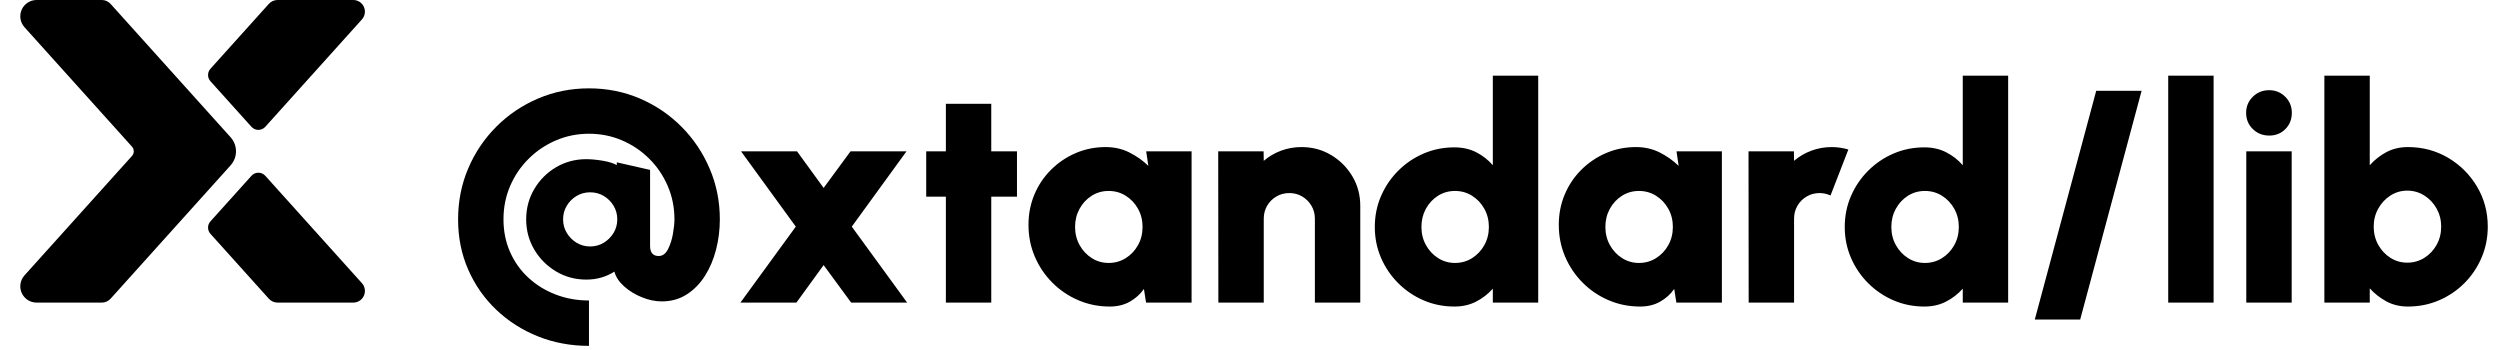
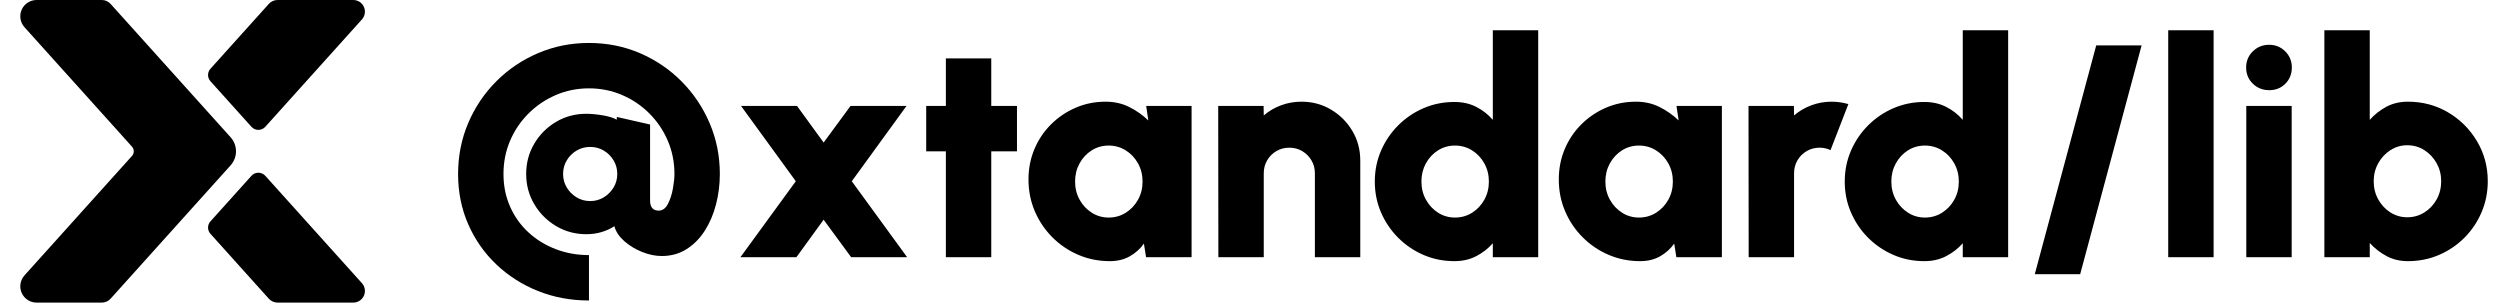
- <svg xmlns="http://www.w3.org/2000/svg" viewBox="0 0 793.13 110.73" width="793.13" height="110.73" role="img" aria-label="@xtandard/lib">
+ <svg xmlns="http://www.w3.org/2000/svg" viewBox="0 0 793.13 96.33" width="793.13" height="96.33" role="img" aria-label="@xtandard/lib">
  <g transform="translate(0 0) scale(0.36923) translate(0 0)" fill="#000000">
    <path fill-rule="evenodd" d="M21.03 23.37A14 14 0 0 1 31.44 0L87.55 0A10 10 0 0 1 94.98 3.31L198.16 117.96A18 18 0 0 1 198.16 142.04L94.98 256.69A10 10 0 0 1 87.55 260L31.44 260A14 14 0 0 1 21.03 236.63L113.39 134.01A6 6 0 0 0 113.39 125.99Z" />
    <path fill-rule="evenodd" d="M180.82 200.91A8 8 0 0 1 180.82 190.2L216.05 151.05A8 8 0 0 1 227.95 151.05L310.98 243.31A10 10 0 0 1 303.55 260L238.45 260A10 10 0 0 1 231.02 256.69Z" />
    <path fill-rule="evenodd" d="M180.82 69.8A8 8 0 0 1 180.82 59.09L231.02 3.31A10 10 0 0 1 238.45 0L303.55 0A10 10 0 0 1 310.98 16.69L227.95 108.95A8 8 0 0 1 216.05 108.95Z" />
  </g>
-   <path fill="#000000" d="M186.85 109.73Q178.21 109.73 170.7 106.73Q163.19 103.73 157.47 98.3Q151.76 92.88 148.55 85.56Q145.33 78.24 145.33 69.6Q145.33 60.96 148.55 53.42Q151.76 45.89 157.47 40.18Q163.19 34.46 170.72 31.25Q178.26 28.03 186.85 28.03Q195.49 28.03 203.03 31.27Q210.56 34.51 216.25 40.25Q221.94 45.98 225.15 53.52Q228.37 61.06 228.37 69.6Q228.37 74.54 227.17 79.2Q225.97 83.86 223.62 87.55Q221.27 91.25 217.83 93.43Q214.4 95.62 209.94 95.62Q206.91 95.62 203.67 94.32Q200.43 93.02 198.01 90.86Q195.59 88.7 194.91 86.16Q193.09 87.36 190.83 88.03Q188.58 88.7 185.99 88.7Q180.75 88.7 176.41 86.11Q172.07 83.52 169.5 79.18Q166.93 74.83 166.93 69.6Q166.93 64.32 169.5 59.98Q172.07 55.63 176.41 53.06Q180.75 50.5 185.99 50.5Q188.24 50.5 191.15 50.98Q194.05 51.46 195.68 52.37V51.5L206.24 53.9V78.05Q206.24 79.58 206.91 80.4Q207.59 81.22 208.98 81.22Q210.8 81.22 211.91 79.08Q213.01 76.94 213.49 74.18Q213.97 71.42 213.97 69.6Q213.97 63.94 211.83 58.99Q209.7 54.05 205.95 50.33Q202.21 46.61 197.31 44.52Q192.42 42.43 186.85 42.43Q181.28 42.43 176.36 44.54Q171.44 46.66 167.7 50.38Q163.95 54.1 161.84 59.02Q159.73 63.94 159.73 69.6Q159.73 75.22 161.82 79.94Q163.91 84.67 167.63 88.1Q171.35 91.54 176.27 93.43Q181.19 95.33 186.85 95.33ZM187.23 78.19Q189.59 78.19 191.53 77.02Q193.47 75.84 194.65 73.9Q195.83 71.95 195.83 69.6Q195.83 67.2 194.65 65.26Q193.47 63.31 191.53 62.16Q189.59 61.01 187.23 61.01Q184.88 61.01 182.94 62.16Q180.99 63.31 179.82 65.26Q178.64 67.2 178.64 69.6Q178.64 71.95 179.82 73.9Q180.99 75.84 182.94 77.02Q184.88 78.19 187.23 78.19ZM234.9 96 252.47 71.9 235.09 48H252.85L261.3 59.62L269.84 48H287.6L270.23 71.9L287.79 96H270.03L261.3 84.1L252.66 96ZM322.64 62.4H314.48V96H300.08V62.4H293.84V48H300.08V32.93H314.48V48H322.64ZM363.63 48H378.03V96H363.59L362.91 91.68Q361.14 94.18 358.43 95.71Q355.71 97.25 352.11 97.25Q346.74 97.25 342.06 95.23Q337.38 93.22 333.83 89.64Q330.27 86.06 328.28 81.38Q326.29 76.7 326.29 71.33Q326.29 66.19 328.16 61.73Q330.03 57.26 333.42 53.88Q336.8 50.5 341.24 48.58Q345.68 46.66 350.77 46.66Q354.9 46.66 358.28 48.36Q361.67 50.06 364.31 52.61ZM351.73 83.42Q354.71 83.42 357.15 81.89Q359.6 80.35 361.04 77.76Q362.48 75.17 362.48 72Q362.48 68.83 361.04 66.24Q359.6 63.65 357.15 62.11Q354.71 60.58 351.73 60.58Q348.75 60.58 346.33 62.11Q343.91 63.65 342.49 66.24Q341.07 68.83 341.07 72Q341.07 75.17 342.51 77.76Q343.95 80.35 346.38 81.89Q348.8 83.42 351.73 83.42ZM431.55 65.33V96H417.15V69.36Q417.15 67.1 416.05 65.26Q414.95 63.41 413.12 62.33Q411.3 61.25 409.04 61.25Q406.79 61.25 404.94 62.33Q403.09 63.41 402.01 65.26Q400.93 67.1 400.93 69.36V96H386.53L386.48 48H400.88L400.93 51.02Q403.33 48.96 406.4 47.81Q409.47 46.66 412.88 46.66Q418.07 46.66 422.29 49.18Q426.51 51.7 429.03 55.92Q431.55 60.14 431.55 65.33ZM473.6 24H488V96H473.6V91.58Q471.39 94.08 468.35 95.66Q465.3 97.25 461.41 97.25Q456.18 97.25 451.62 95.28Q447.06 93.31 443.58 89.83Q440.1 86.35 438.13 81.79Q436.16 77.23 436.16 72Q436.16 66.77 438.13 62.21Q440.1 57.65 443.58 54.17Q447.06 50.69 451.62 48.72Q456.18 46.75 461.41 46.75Q465.3 46.75 468.35 48.31Q471.39 49.87 473.6 52.42ZM461.6 83.42Q464.58 83.42 467.03 81.89Q469.47 80.35 470.91 77.76Q472.35 75.17 472.35 72Q472.35 68.83 470.91 66.24Q469.47 63.65 467.03 62.11Q464.58 60.58 461.6 60.58Q458.63 60.58 456.2 62.11Q453.78 63.65 452.36 66.24Q450.95 68.83 450.95 72Q450.95 75.17 452.39 77.76Q453.83 80.35 456.25 81.89Q458.67 83.42 461.6 83.42ZM531.87 48H546.27V96H531.83L531.15 91.68Q529.38 94.18 526.67 95.71Q523.95 97.25 520.35 97.25Q514.98 97.25 510.3 95.23Q505.62 93.22 502.07 89.64Q498.51 86.06 496.52 81.38Q494.53 76.7 494.53 71.33Q494.53 66.19 496.4 61.73Q498.27 57.26 501.66 53.88Q505.04 50.5 509.48 48.58Q513.92 46.66 519.01 46.66Q523.14 46.66 526.52 48.36Q529.91 50.06 532.55 52.61ZM519.97 83.42Q522.95 83.42 525.39 81.89Q527.84 80.35 529.28 77.76Q530.72 75.17 530.72 72Q530.72 68.83 529.28 66.24Q527.84 63.65 525.39 62.11Q522.95 60.58 519.97 60.58Q516.99 60.58 514.57 62.11Q512.15 63.65 510.73 66.24Q509.31 68.83 509.31 72Q509.31 75.17 510.75 77.76Q512.19 80.35 514.62 81.89Q517.04 83.42 519.97 83.42ZM554.77 96 554.72 48H569.12L569.17 51.02Q571.57 48.96 574.64 47.81Q577.71 46.66 581.12 46.66Q583.71 46.66 586.4 47.42L580.74 62.02Q579.06 61.25 577.28 61.25Q575.03 61.25 573.18 62.33Q571.33 63.41 570.25 65.26Q569.17 67.1 569.17 69.36V96ZM622.69 24H637.09V96H622.69V91.58Q620.48 94.08 617.43 95.66Q614.39 97.25 610.5 97.25Q605.27 97.25 600.71 95.28Q596.15 93.31 592.67 89.83Q589.19 86.35 587.22 81.79Q585.25 77.23 585.25 72Q585.25 66.77 587.22 62.21Q589.19 57.65 592.67 54.17Q596.15 50.69 600.71 48.72Q605.27 46.75 610.5 46.75Q614.39 46.75 617.43 48.31Q620.48 49.87 622.69 52.42ZM610.69 83.42Q613.67 83.42 616.11 81.89Q618.56 80.35 620 77.76Q621.44 75.17 621.44 72Q621.44 68.83 620 66.24Q618.56 63.65 616.11 62.11Q613.67 60.58 610.69 60.58Q607.71 60.58 605.29 62.11Q602.87 63.65 601.45 66.24Q600.03 68.83 600.03 72Q600.03 75.17 601.47 77.76Q602.91 80.35 605.34 81.89Q607.76 83.42 610.69 83.42ZM679.43 28.8 659.94 101.38H645.54L665.03 28.8Z" />
-   <path fill="#000000" d="M687.87 96V24H702.27V96ZM712.64 48H727.04V96H712.64ZM719.94 43.01Q716.82 43.01 714.71 40.94Q712.59 38.88 712.59 35.81Q712.59 32.78 714.71 30.7Q716.82 28.61 719.89 28.61Q722.91 28.61 725 30.7Q727.09 32.78 727.09 35.81Q727.09 38.88 725.05 40.94Q723.01 43.01 719.94 43.01ZM763.91 46.66Q770.91 46.66 776.67 50.06Q782.43 53.47 785.84 59.21Q789.25 64.94 789.25 71.9Q789.25 77.14 787.28 81.74Q785.31 86.35 781.83 89.83Q778.35 93.31 773.77 95.28Q769.19 97.25 763.91 97.25Q760.11 97.25 757.09 95.62Q754.07 93.98 751.81 91.49V96H737.41V24H751.81V52.42Q754.07 49.87 757.09 48.26Q760.11 46.66 763.91 46.66ZM763.71 83.33Q766.69 83.33 769.14 81.79Q771.59 80.26 773.03 77.66Q774.47 75.07 774.47 71.9Q774.47 68.78 773.03 66.19Q771.59 63.6 769.14 62.04Q766.69 60.48 763.71 60.48Q760.79 60.48 758.36 62.04Q755.94 63.6 754.5 66.19Q753.06 68.78 753.06 71.9Q753.06 75.07 754.5 77.66Q755.94 80.26 758.36 81.79Q760.79 83.33 763.71 83.33Z" />
+   <path fill="#000000" d="M186.85 95.33Q178.21 95.33 170.7 92.33Q163.19 89.33 157.47 83.9Q151.76 78.48 148.55 71.16Q145.33 63.84 145.33 55.2Q145.33 46.56 148.55 39.02Q151.76 31.49 157.47 25.78Q163.19 20.06 170.72 16.85Q178.26 13.63 186.85 13.63Q195.49 13.63 203.03 16.87Q210.56 20.11 216.25 25.85Q221.94 31.58 225.15 39.12Q228.37 46.66 228.37 55.2Q228.37 60.14 227.17 64.8Q225.97 69.46 223.62 73.15Q221.27 76.85 217.83 79.03Q214.4 81.22 209.94 81.22Q206.91 81.22 203.67 79.92Q200.43 78.62 198.01 76.46Q195.59 74.3 194.91 71.76Q193.09 72.96 190.83 73.63Q188.58 74.3 185.99 74.3Q180.75 74.3 176.41 71.71Q172.07 69.12 169.5 64.78Q166.93 60.43 166.93 55.2Q166.93 49.92 169.5 45.58Q172.07 41.23 176.41 38.66Q180.75 36.1 185.99 36.1Q188.24 36.1 191.15 36.58Q194.05 37.06 195.68 37.97V37.1L206.24 39.5V63.65Q206.24 65.18 206.91 66Q207.59 66.82 208.98 66.82Q210.8 66.82 211.91 64.68Q213.01 62.54 213.49 59.78Q213.97 57.02 213.97 55.2Q213.97 49.54 211.83 44.59Q209.7 39.65 205.95 35.93Q202.21 32.21 197.31 30.12Q192.42 28.03 186.85 28.03Q181.28 28.03 176.36 30.14Q171.44 32.26 167.7 35.98Q163.95 39.7 161.84 44.62Q159.73 49.54 159.73 55.2Q159.73 60.82 161.82 65.54Q163.91 70.27 167.63 73.7Q171.35 77.14 176.27 79.03Q181.19 80.93 186.85 80.93ZM187.23 63.79Q189.59 63.79 191.53 62.62Q193.47 61.44 194.65 59.5Q195.83 57.55 195.83 55.2Q195.83 52.8 194.65 50.86Q193.47 48.91 191.53 47.76Q189.59 46.61 187.23 46.61Q184.88 46.61 182.94 47.76Q180.99 48.91 179.82 50.86Q178.64 52.8 178.64 55.2Q178.64 57.55 179.82 59.5Q180.99 61.44 182.94 62.62Q184.88 63.79 187.23 63.79ZM234.9 81.6 252.47 57.5 235.09 33.6H252.85L261.3 45.22L269.84 33.6H287.6L270.23 57.5L287.79 81.6H270.03L261.3 69.7L252.66 81.6ZM322.64 48H314.48V81.6H300.08V48H293.84V33.6H300.08V18.53H314.48V33.6H322.64ZM363.63 33.6H378.03V81.6H363.59L362.91 77.28Q361.14 79.78 358.43 81.31Q355.71 82.85 352.11 82.85Q346.74 82.85 342.06 80.83Q337.38 78.82 333.83 75.24Q330.27 71.66 328.28 66.98Q326.29 62.3 326.29 56.93Q326.29 51.79 328.16 47.33Q330.03 42.86 333.42 39.48Q336.8 36.1 341.24 34.18Q345.68 32.26 350.77 32.26Q354.9 32.26 358.28 33.96Q361.67 35.66 364.31 38.21ZM351.73 69.02Q354.71 69.02 357.15 67.49Q359.6 65.95 361.04 63.36Q362.48 60.77 362.48 57.6Q362.48 54.43 361.04 51.84Q359.6 49.25 357.15 47.71Q354.71 46.18 351.73 46.18Q348.75 46.18 346.33 47.71Q343.91 49.25 342.49 51.84Q341.07 54.43 341.07 57.6Q341.07 60.77 342.51 63.36Q343.95 65.95 346.38 67.49Q348.8 69.02 351.73 69.02ZM431.55 50.93V81.6H417.15V54.96Q417.15 52.7 416.05 50.86Q414.95 49.01 413.12 47.93Q411.3 46.85 409.04 46.85Q406.79 46.85 404.94 47.93Q403.09 49.01 402.01 50.86Q400.93 52.7 400.93 54.96V81.6H386.53L386.48 33.6H400.88L400.93 36.62Q403.33 34.56 406.4 33.41Q409.47 32.26 412.88 32.26Q418.07 32.26 422.29 34.78Q426.51 37.3 429.03 41.52Q431.55 45.74 431.55 50.93ZM473.6 9.6H488V81.6H473.6V77.18Q471.39 79.68 468.35 81.26Q465.3 82.85 461.41 82.85Q456.18 82.85 451.62 80.88Q447.06 78.91 443.58 75.43Q440.1 71.95 438.13 67.39Q436.16 62.83 436.16 57.6Q436.16 52.37 438.13 47.81Q440.1 43.25 443.58 39.77Q447.06 36.29 451.62 34.32Q456.18 32.35 461.41 32.35Q465.3 32.35 468.35 33.91Q471.39 35.47 473.6 38.02ZM461.6 69.02Q464.58 69.02 467.03 67.49Q469.47 65.95 470.91 63.36Q472.35 60.77 472.35 57.6Q472.35 54.43 470.91 51.84Q469.47 49.25 467.03 47.71Q464.58 46.18 461.6 46.18Q458.63 46.18 456.2 47.71Q453.78 49.25 452.36 51.84Q450.95 54.43 450.95 57.6Q450.95 60.77 452.39 63.36Q453.83 65.95 456.25 67.49Q458.67 69.02 461.6 69.02ZM531.87 33.6H546.27V81.6H531.83L531.15 77.28Q529.38 79.78 526.67 81.31Q523.95 82.85 520.35 82.85Q514.98 82.85 510.3 80.83Q505.62 78.82 502.07 75.24Q498.51 71.66 496.52 66.98Q494.53 62.3 494.53 56.93Q494.53 51.79 496.4 47.33Q498.27 42.86 501.66 39.48Q505.04 36.1 509.48 34.18Q513.92 32.26 519.01 32.26Q523.14 32.26 526.52 33.96Q529.91 35.66 532.55 38.21ZM519.97 69.02Q522.95 69.02 525.39 67.49Q527.84 65.95 529.28 63.36Q530.72 60.77 530.72 57.6Q530.72 54.43 529.28 51.84Q527.84 49.25 525.39 47.71Q522.95 46.18 519.97 46.18Q516.99 46.18 514.57 47.71Q512.15 49.25 510.73 51.84Q509.31 54.43 509.31 57.6Q509.31 60.77 510.75 63.36Q512.19 65.95 514.62 67.49Q517.04 69.02 519.97 69.02ZM554.77 81.6 554.72 33.6H569.12L569.17 36.62Q571.57 34.56 574.64 33.41Q577.71 32.26 581.12 32.26Q583.71 32.26 586.4 33.02L580.74 47.62Q579.06 46.85 577.28 46.85Q575.03 46.85 573.18 47.93Q571.33 49.01 570.25 50.86Q569.17 52.7 569.17 54.96V81.6ZM622.69 9.6H637.09V81.6H622.69V77.18Q620.48 79.68 617.43 81.26Q614.39 82.85 610.5 82.85Q605.27 82.85 600.71 80.88Q596.15 78.91 592.67 75.43Q589.19 71.95 587.22 67.39Q585.25 62.83 585.25 57.6Q585.25 52.37 587.22 47.81Q589.19 43.25 592.67 39.77Q596.15 36.29 600.71 34.32Q605.27 32.35 610.5 32.35Q614.39 32.35 617.43 33.91Q620.48 35.47 622.69 38.02ZM610.69 69.02Q613.67 69.02 616.11 67.49Q618.56 65.95 620 63.36Q621.44 60.77 621.44 57.6Q621.44 54.43 620 51.84Q618.56 49.25 616.11 47.71Q613.67 46.18 610.69 46.18Q607.71 46.18 605.29 47.71Q602.87 49.25 601.45 51.84Q600.03 54.43 600.03 57.6Q600.03 60.77 601.47 63.36Q602.91 65.95 605.34 67.49Q607.76 69.02 610.69 69.02ZM679.43 14.4 659.94 86.98H645.54L665.03 14.4Z" />
+   <path fill="#000000" d="M687.87 81.6V9.6H702.27V81.6ZM712.64 33.6H727.04V81.6H712.64ZM719.94 28.61Q716.82 28.61 714.71 26.54Q712.59 24.48 712.59 21.41Q712.59 18.38 714.71 16.3Q716.82 14.21 719.89 14.21Q722.91 14.21 725 16.3Q727.09 18.38 727.09 21.41Q727.09 24.48 725.05 26.54Q723.01 28.61 719.94 28.61ZM763.91 32.26Q770.91 32.26 776.67 35.66Q782.43 39.07 785.84 44.81Q789.25 50.54 789.25 57.5Q789.25 62.74 787.28 67.34Q785.31 71.95 781.83 75.43Q778.35 78.91 773.77 80.88Q769.19 82.85 763.91 82.85Q760.11 82.85 757.09 81.22Q754.07 79.58 751.81 77.09V81.6H737.41V9.6H751.81V38.02Q754.07 35.47 757.09 33.86Q760.11 32.26 763.91 32.26ZM763.71 68.93Q766.69 68.93 769.14 67.39Q771.59 65.86 773.03 63.26Q774.47 60.67 774.47 57.5Q774.47 54.38 773.03 51.79Q771.59 49.2 769.14 47.64Q766.69 46.08 763.71 46.08Q760.79 46.08 758.36 47.64Q755.94 49.2 754.5 51.79Q753.06 54.38 753.06 57.5Q753.06 60.67 754.5 63.26Q755.94 65.86 758.36 67.39Q760.79 68.93 763.71 68.93Z" />
</svg>
